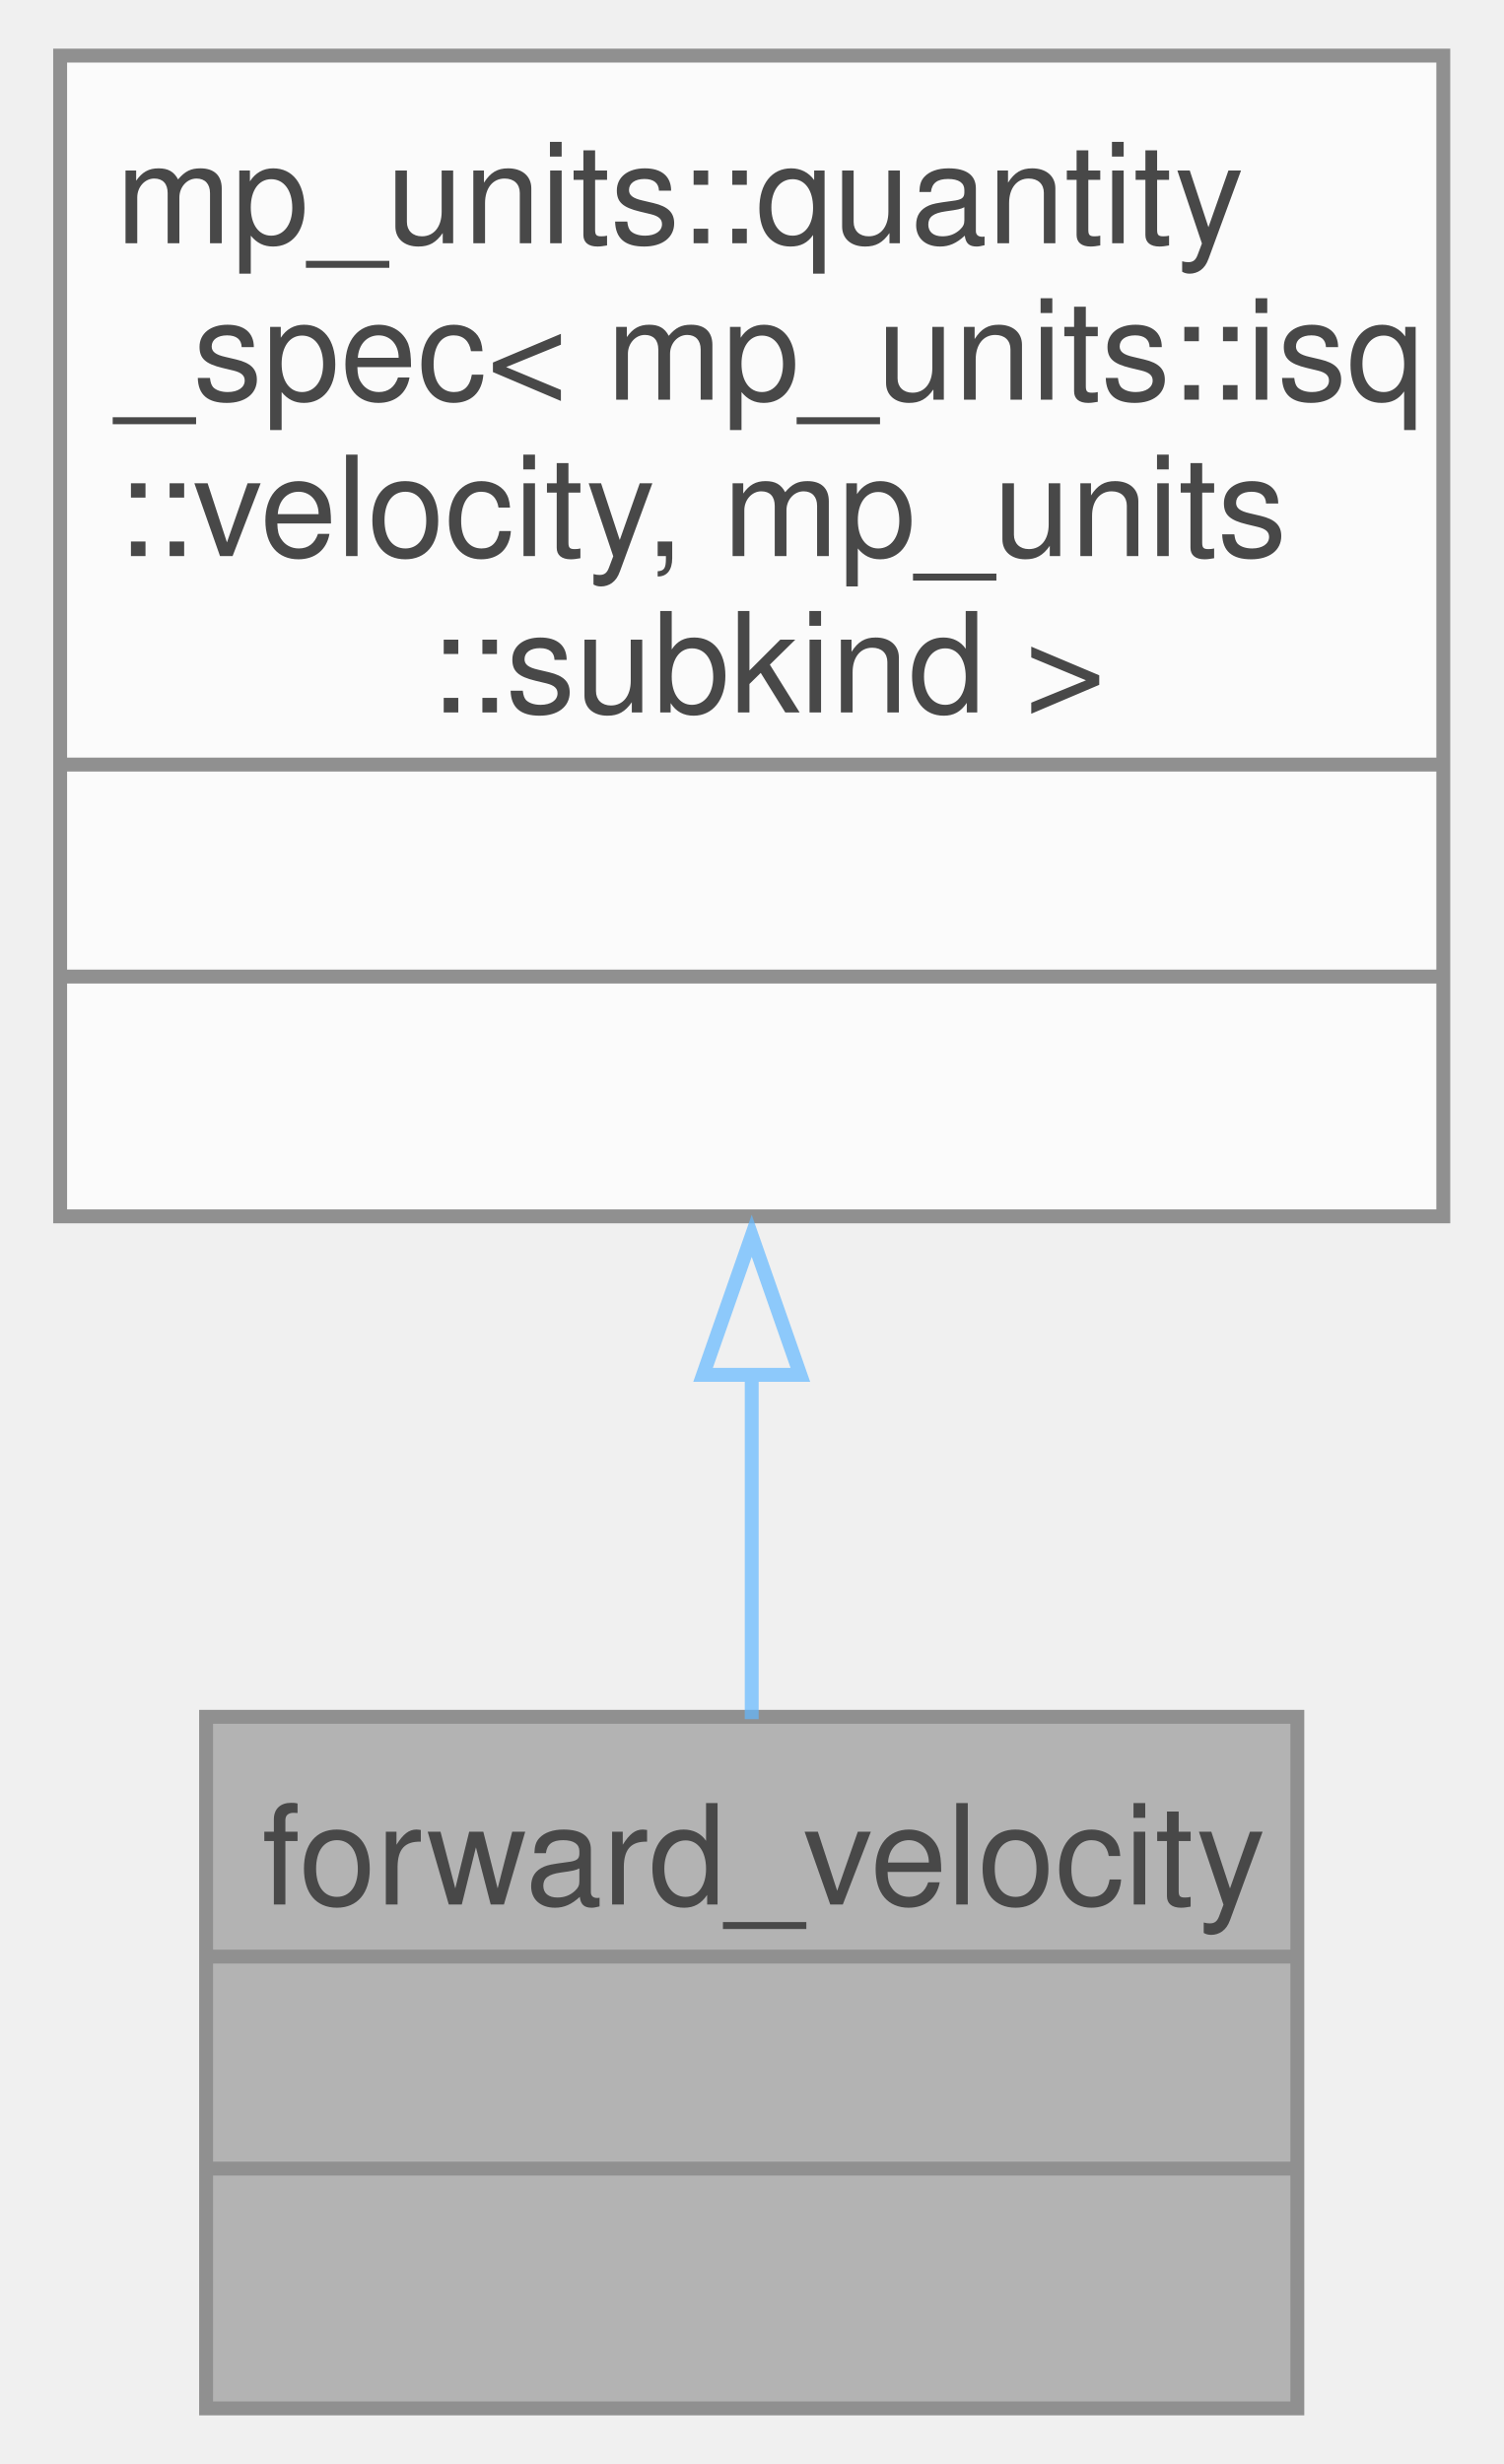
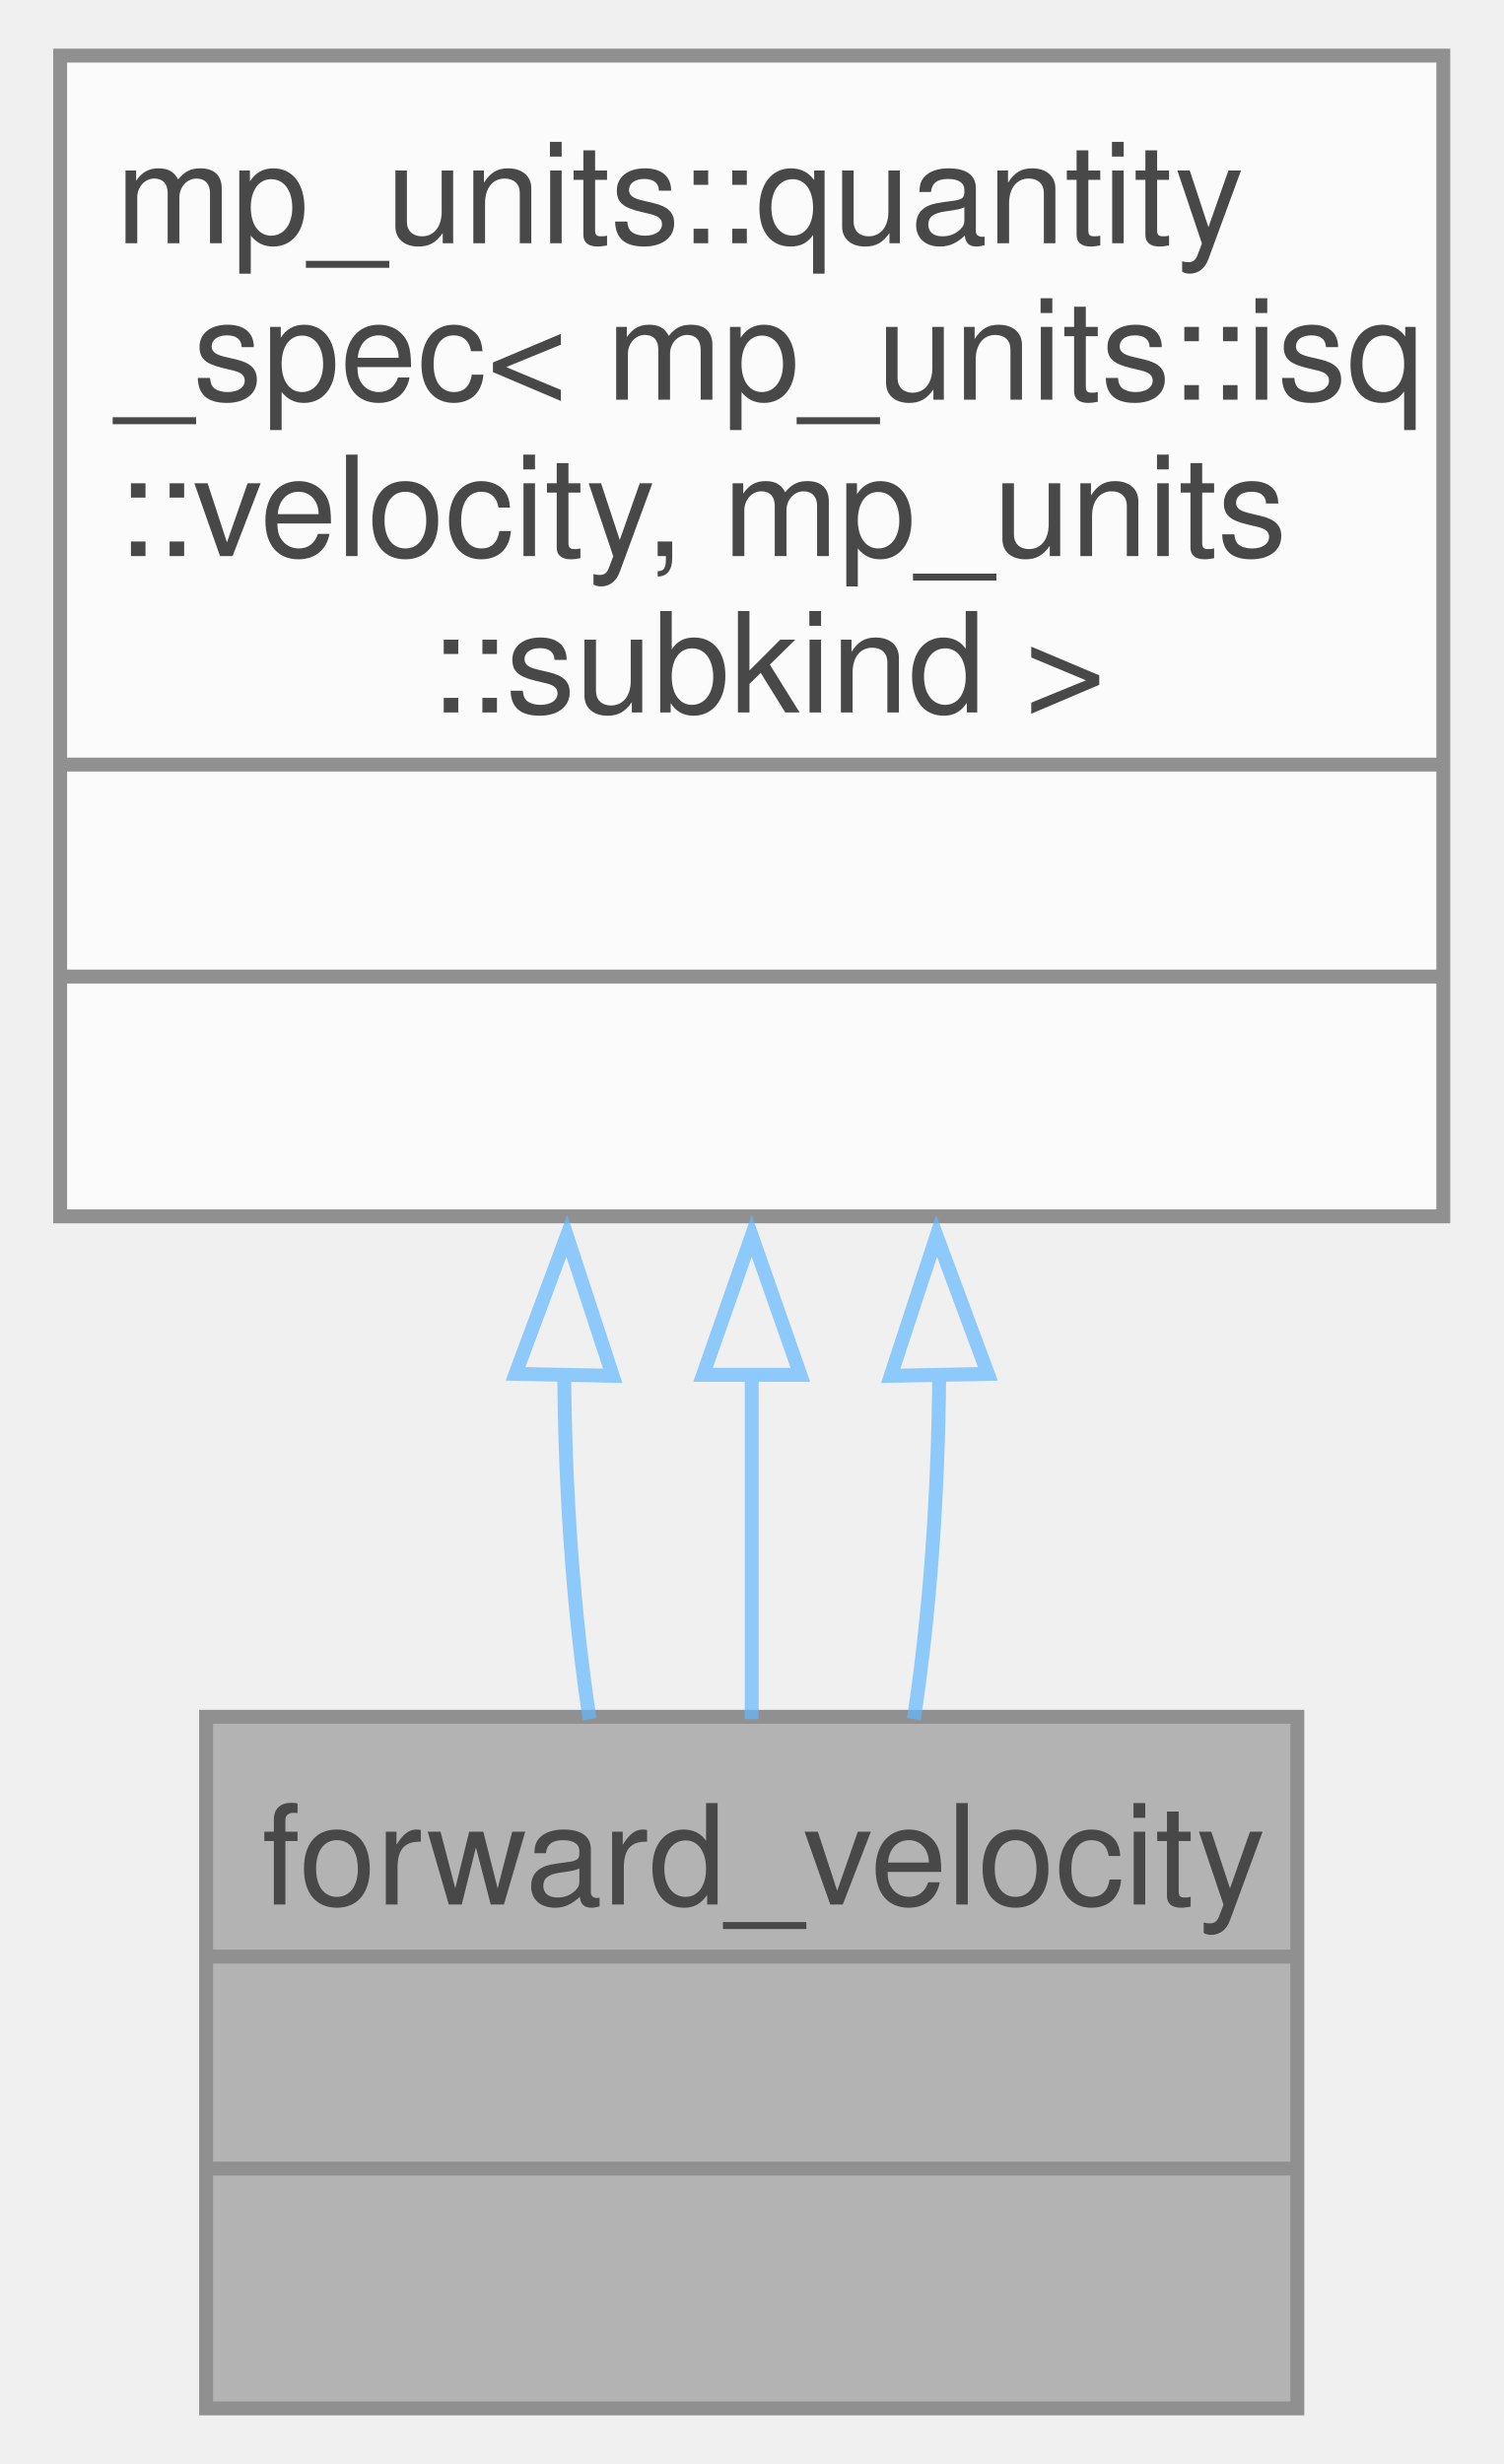
<svg xmlns="http://www.w3.org/2000/svg" xmlns:xlink="http://www.w3.org/1999/xlink" width="108pt" height="177pt" viewBox="0.00 0.00 107.50 177.25">
  <svg id="main" version="1.1" xml:space="preserve">
    <style type="text/css">
.node, .edge {opacity: 0.7;}
.node.selected, .edge.selected {opacity: 1;}
.edge:hover path { stroke: red; }
.edge:hover polygon { stroke: red; fill: red; }
</style>
    <svg id="graph" class="graph">
      <g id="graph0" class="graph" transform="scale(1 1) rotate(0) translate(4 173.25)">
        <g id="Node000001" class="node">
          <g id="a_Node000001">
            <a xlink:title=" ">
              <polygon fill="#999999" stroke="none" points="89,-49.75 10.5,-49.75 10.5,0 89,0 89,-49.75" />
              <text text-anchor="start" x="14.5" y="-36.25" font-family="Helvetica,sans-Serif" font-size="10.00">forward_velocity</text>
              <text text-anchor="start" x="48.25" y="-21" font-family="Helvetica,sans-Serif" font-size="10.00"> </text>
              <text text-anchor="start" x="48.25" y="-5.75" font-family="Helvetica,sans-Serif" font-size="10.00"> </text>
              <polygon fill="#666666" stroke="#666666" points="10.5,-32.5 10.5,-32.5 89,-32.5 89,-32.5 10.5,-32.5" />
              <polygon fill="#666666" stroke="#666666" points="10.5,-17.25 10.5,-17.25 89,-17.25 89,-17.25 10.5,-17.25" />
              <polygon fill="none" stroke="#666666" points="10.5,0 10.5,-49.75 89,-49.75 89,0 10.5,0" />
            </a>
          </g>
        </g>
        <g id="Node000002" class="node">
          <g id="a_Node000002">
            <a xlink:title=" ">
              <polygon fill="white" stroke="none" points="99.5,-169.25 0,-169.25 0,-85.75 99.5,-85.75 99.5,-169.25" />
              <text text-anchor="start" x="4" y="-155.75" font-family="Helvetica,sans-Serif" font-size="10.00">mp_units::quantity</text>
              <text text-anchor="start" x="4" y="-144.5" font-family="Helvetica,sans-Serif" font-size="10.00">_spec&lt; mp_units::isq</text>
              <text text-anchor="start" x="4" y="-133.25" font-family="Helvetica,sans-Serif" font-size="10.00">::velocity, mp_units</text>
              <text text-anchor="start" x="26.5" y="-122" font-family="Helvetica,sans-Serif" font-size="10.00">::subkind &gt;</text>
              <text text-anchor="start" x="48.25" y="-106.75" font-family="Helvetica,sans-Serif" font-size="10.00"> </text>
              <text text-anchor="start" x="48.25" y="-91.5" font-family="Helvetica,sans-Serif" font-size="10.00"> </text>
              <polygon fill="#666666" stroke="#666666" points="0,-118.25 0,-118.25 99.5,-118.25 99.5,-118.25 0,-118.25" />
              <polygon fill="#666666" stroke="#666666" points="0,-103 0,-103 99.5,-103 99.5,-103 0,-103" />
              <polygon fill="none" stroke="#666666" points="0,-85.75 0,-169.25 99.5,-169.25 99.5,-85.75 0,-85.75" />
            </a>
          </g>
        </g>
        <g id="edge1_Node000001_Node000002" class="edge">
          <g id="a_edge1_Node000001_Node000002">
            <a xlink:title=" ">
+               <path fill="none" stroke="#63b8ff" d="M36.26,-74.46C36.33,-65.75 36.94,-57.1 38.09,-49.58" />
+               <polygon fill="none" stroke="#63b8ff" points="32.76,-74.42 36.45,-84.35 39.75,-74.28 32.76,-74.42" />
+             </a>
+           </g>
+         </g>
+         <g id="edge2_Node000001_Node000002" class="edge">
+           <g id="a_edge2_Node000001_Node000002">
+             <a xlink:title=" ">
              <path fill="none" stroke="#63b8ff" d="M49.75,-74.46C49.75,-65.75 49.75,-57.1 49.75,-49.58" />
              <polygon fill="none" stroke="#63b8ff" points="46.25,-74.35 49.75,-84.35 53.25,-74.35 46.25,-74.35" />
+             </a>
+           </g>
+         </g>
+         <g id="edge3_Node000001_Node000002" class="edge">
+           <g id="a_edge3_Node000001_Node000002">
+             <a xlink:title=" ">
+               <path fill="none" stroke="#63b8ff" d="M63.24,-74.46C63.17,-65.75 62.56,-57.1 61.41,-49.58" />
+               <polygon fill="none" stroke="#63b8ff" points="59.75,-74.28 63.05,-84.35 66.74,-74.42 59.75,-74.28" />
            </a>
          </g>
        </g>
      </g>
    </svg>
  </svg>
  <style type="text/css">

[data-mouse-over-selected='false'] { opacity: 0.7; }
[data-mouse-over-selected='true']  { opacity: 1.0; }

</style>
</svg>
